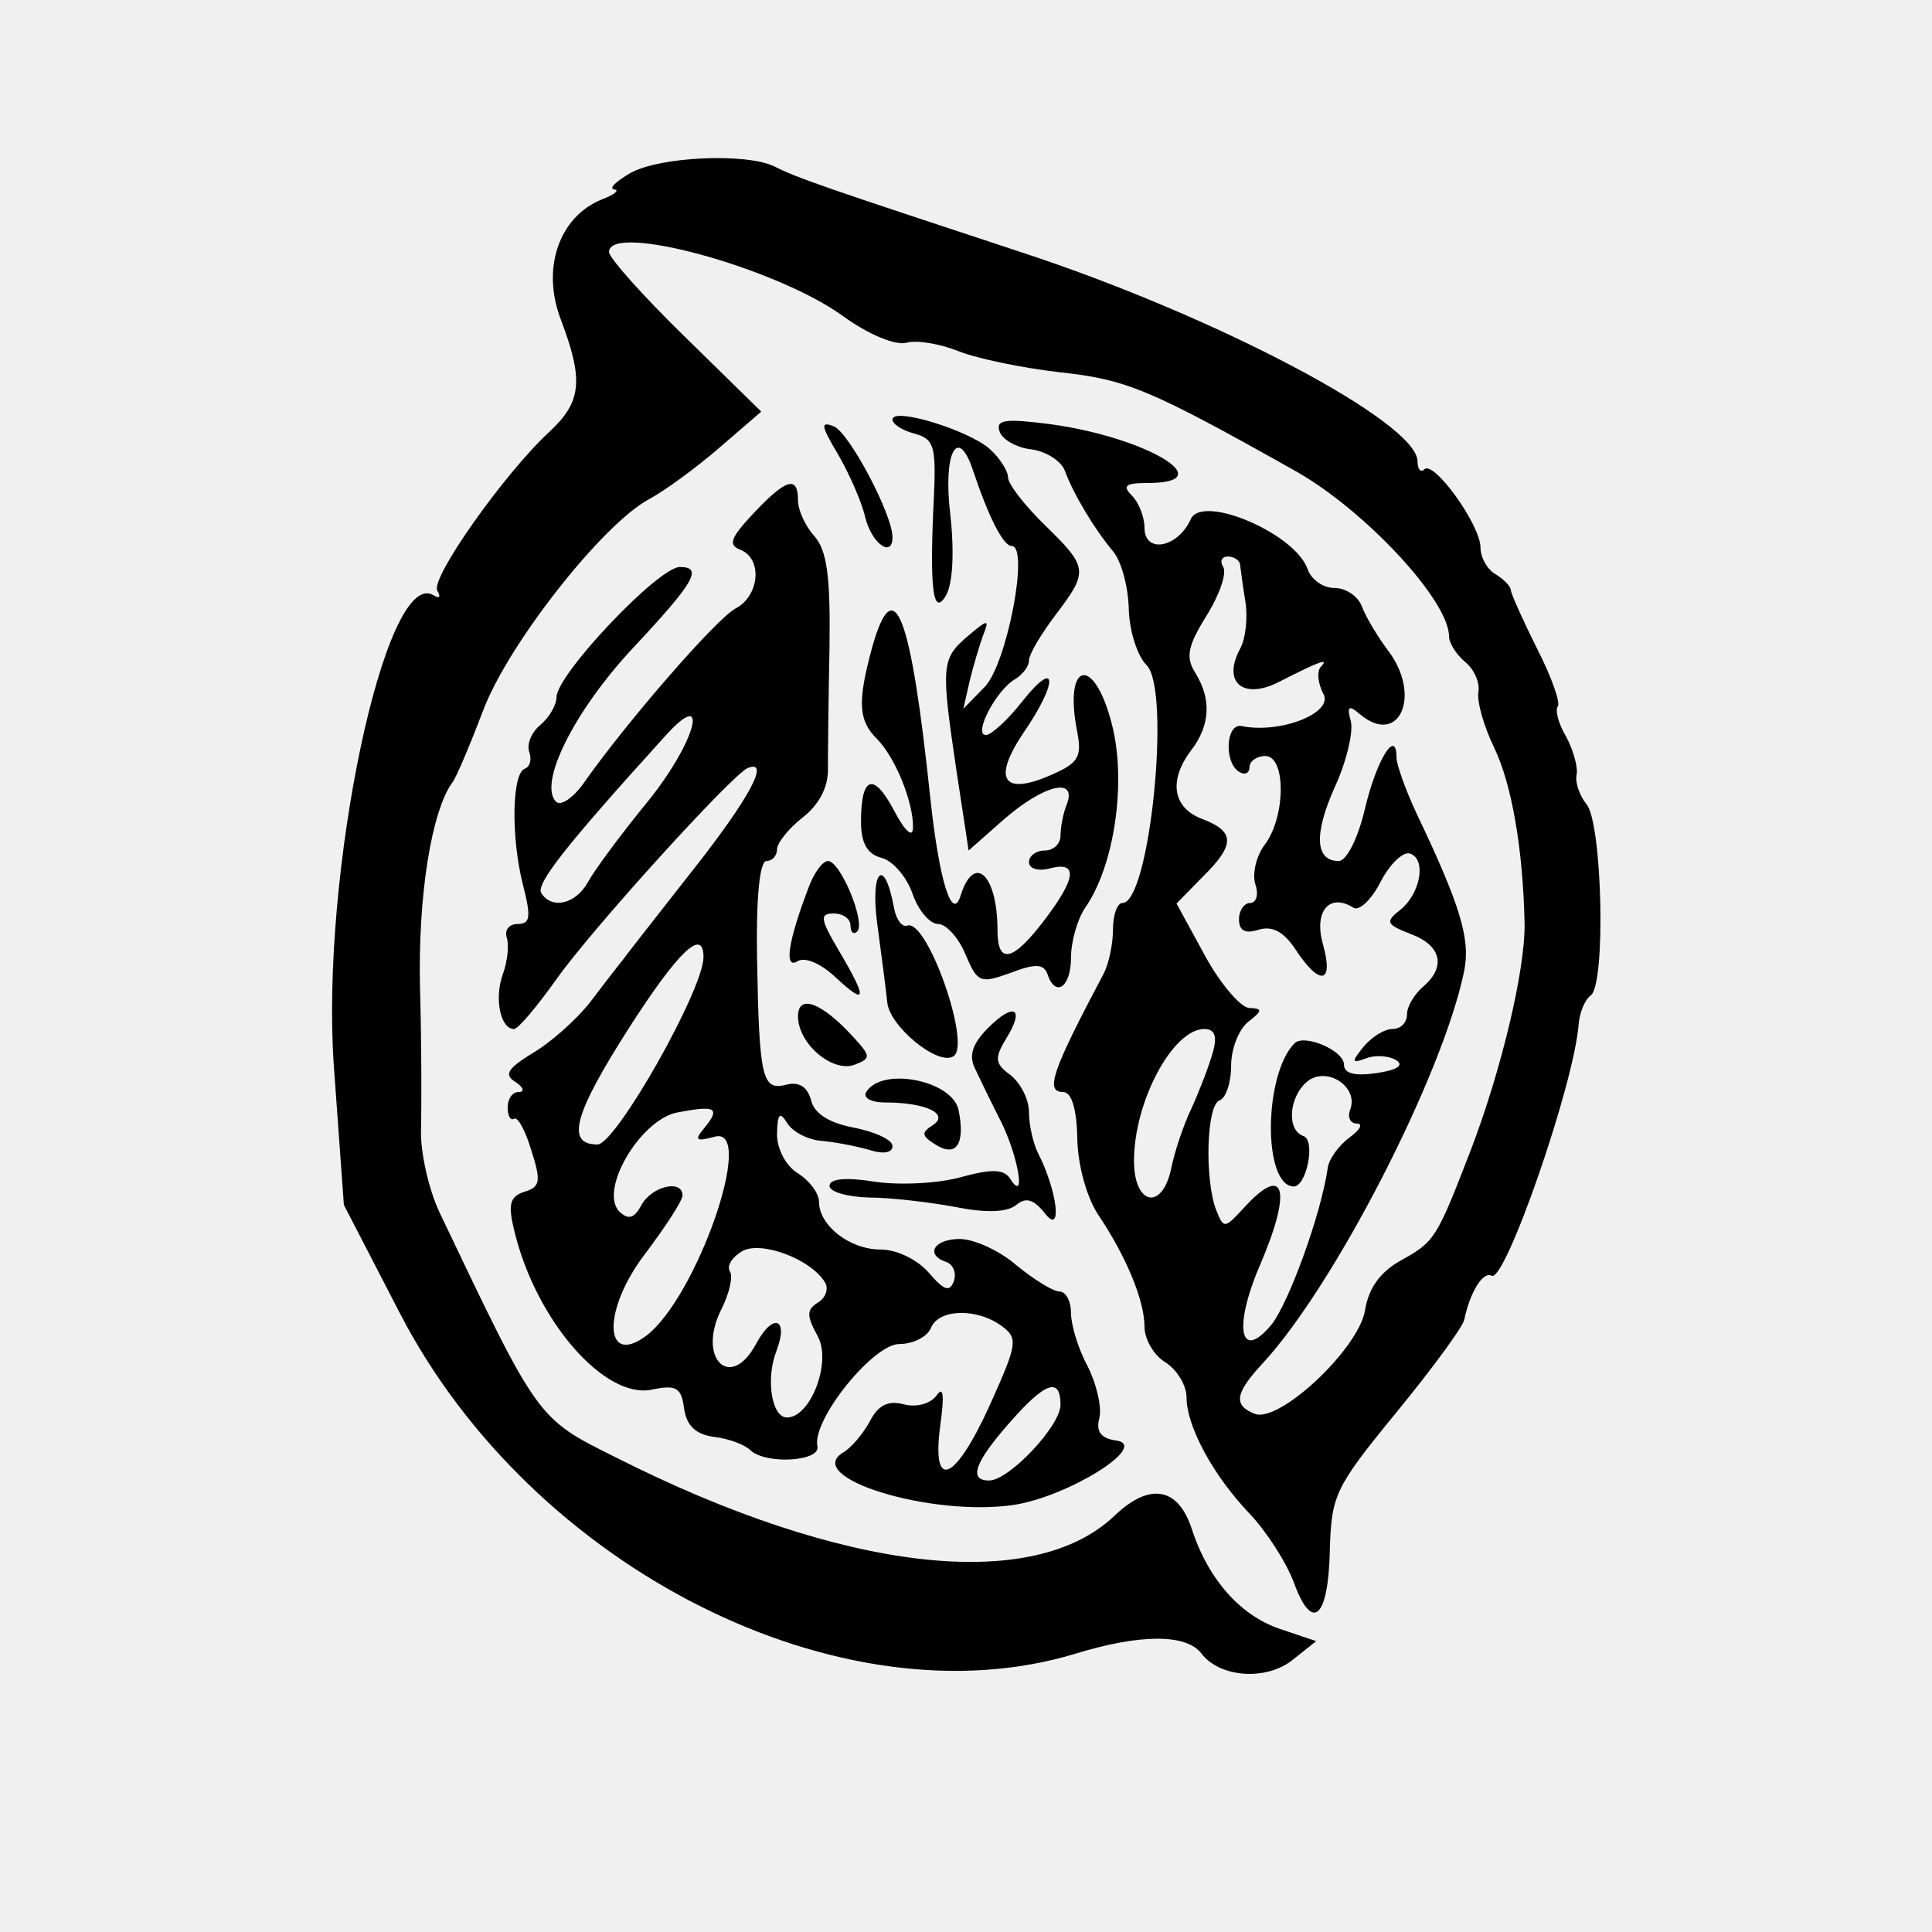
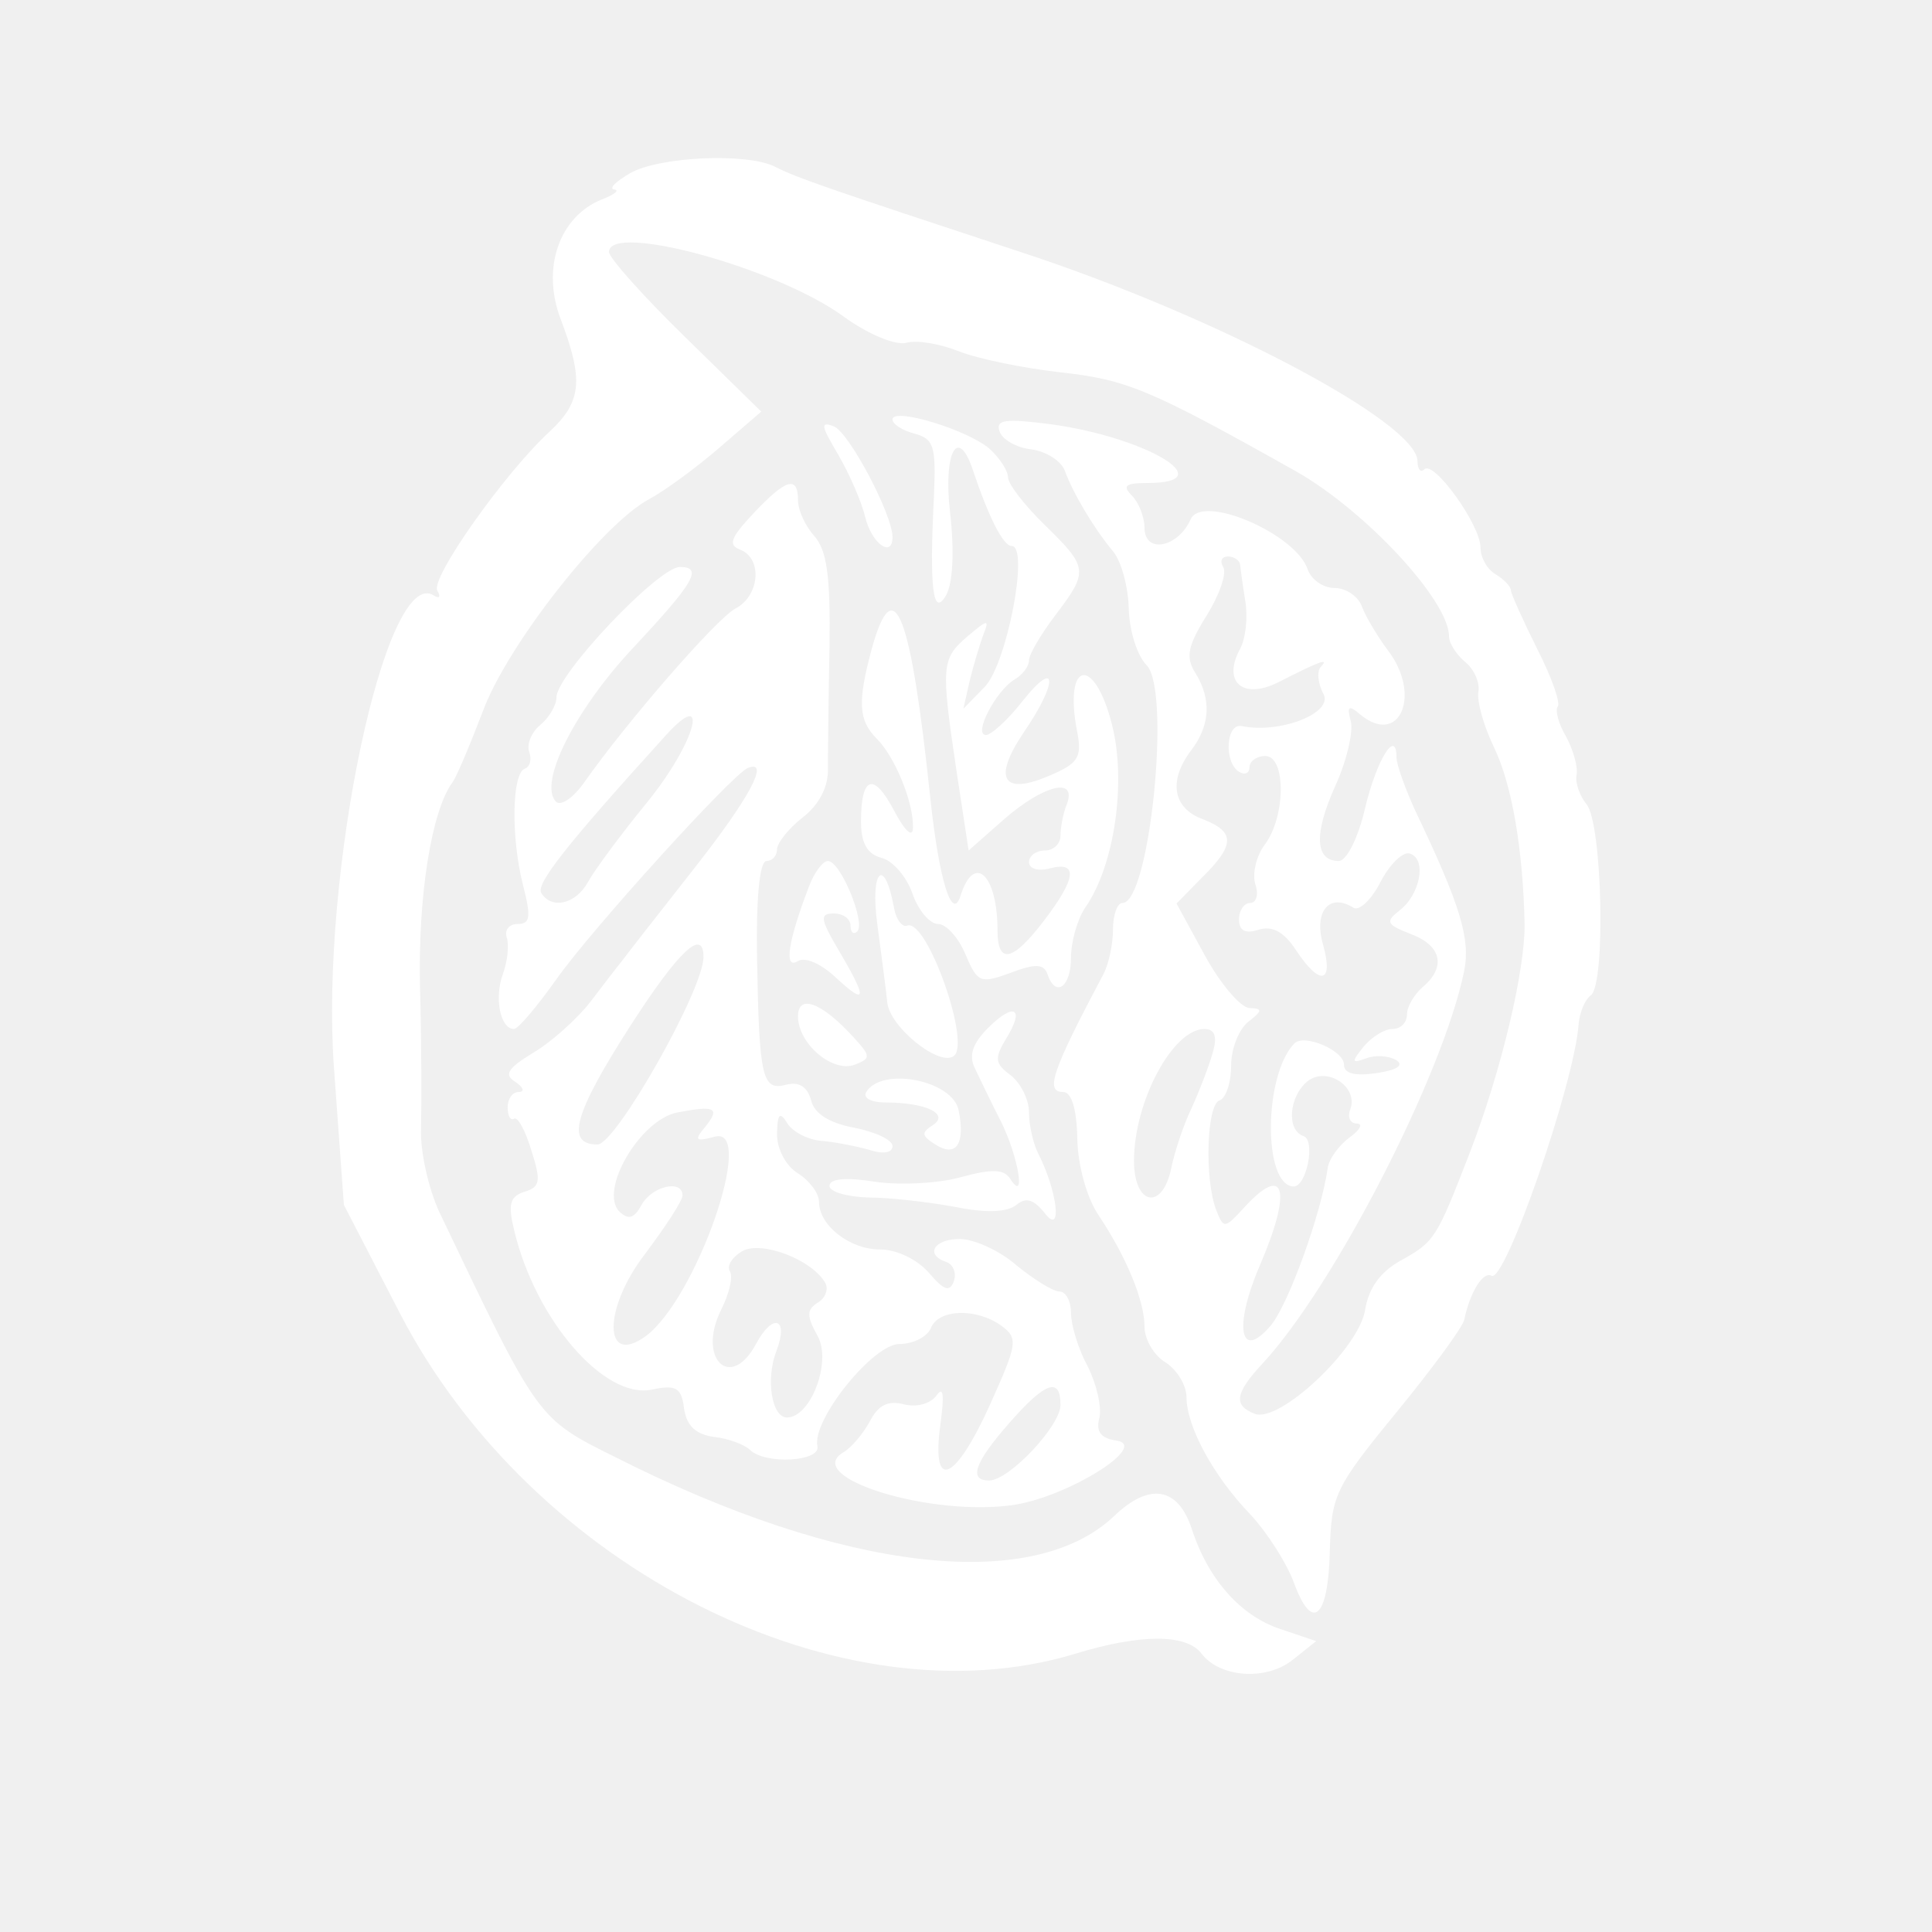
<svg xmlns="http://www.w3.org/2000/svg" version="1.0" width="184pt" height="184pt" viewBox="0 0 184 184" preserveAspectRatio="xMidYMid meet">
-   <g transform="translate(0,184) scale(0.05,-0.05)" fill="#000000" stroke="none">
+   <g transform="translate(0,184) scale(0.05,-0.05)" fill="#FFFFFF" stroke="none">
    <path d="M1200 3350 c-27 -16 -41 -29 -30 -31 11 -1 0 -10 -24 -19 -81 -33 -115 -131 -78 -228 44 -116 40 -157 -21 -214 -85 -78 -228 -280 -214 -303 7 -12 4 -16 -7 -9 -92 57 -216 -532 -190 -898 l19 -263 107 -207 c252 -486 841 -783 1286 -648 124 38 211 38 240 1 35 -47 125 -53 175 -12 l44 35 -68 23 c-76 25 -138 95 -169 191 -26 79 -80 89 -147 25 -156 -149 -519 -107 -950 111 -151 75 -147 71 -336 467 -21 45 -37 117 -35 160 1 44 1 165 -2 269 -4 174 22 336 62 390 8 11 34 73 58 136 47 126 227 355 316 403 30 16 90 60 134 98 l80 69 -145 142 c-80 78 -145 151 -145 162 0 57 320 -30 447 -123 47 -34 98 -55 119 -50 20 6 65 -2 100 -16 35 -14 122 -32 192 -40 128 -14 170 -31 451 -189 132 -75 291 -246 291 -314 0 -13 14 -35 31 -49 17 -14 28 -39 25 -57 -3 -18 10 -65 30 -106 34 -71 55 -194 58 -336 1 -88 -44 -278 -103 -432 -65 -168 -68 -173 -133 -209 -39 -22 -61 -52 -68 -95 -12 -73 -163 -215 -210 -197 -41 16 -38 39 15 96 137 148 344 551 384 748 12 60 -7 124 -91 300 -21 45 -38 93 -38 106 0 57 -38 -4 -60 -97 -13 -56 -35 -100 -50 -100 -45 0 -48 51 -7 142 22 48 35 104 30 124 -8 29 -4 32 18 13 75 -62 118 38 52 123 -20 27 -42 64 -49 83 -7 19 -30 35 -52 35 -22 0 -44 16 -51 35 -22 68 -201 145 -223 96 -24 -54 -88 -67 -88 -16 0 20 -11 48 -24 61 -19 19 -12 24 30 24 143 0 -2 87 -185 112 -86 11 -105 9 -97 -14 5 -15 32 -31 61 -34 28 -4 56 -22 63 -40 16 -44 56 -111 92 -154 16 -19 29 -68 30 -109 1 -42 16 -90 34 -108 47 -47 6 -453 -46 -453 -10 0 -18 -23 -18 -50 0 -28 -8 -66 -18 -85 -98 -185 -112 -225 -77 -225 16 0 26 -32 27 -89 1 -51 18 -112 40 -145 53 -79 88 -163 88 -213 0 -24 18 -55 40 -68 22 -14 40 -44 40 -66 0 -56 51 -150 121 -223 32 -34 69 -92 83 -129 35 -97 66 -71 69 59 3 106 9 120 127 264 68 83 126 162 129 176 11 53 36 93 52 84 25 -16 158 366 166 480 2 22 12 46 23 54 29 21 22 328 -8 364 -13 16 -22 41 -19 56 3 14 -6 47 -20 73 -15 25 -21 51 -16 57 6 6 -11 55 -38 108 -27 54 -50 105 -51 113 0 8 -14 22 -29 31 -16 9 -29 32 -29 51 0 43 -89 167 -107 149 -7 -7 -13 0 -13 16 -2 74 -382 275 -753 397 -373 123 -429 142 -472 164 -53 26 -219 19 -275 -13z m1162 -745 c1 -8 5 -40 10 -70 5 -30 1 -71 -10 -91 -34 -63 5 -97 72 -64 82 42 98 47 82 30 -8 -8 -6 -32 5 -52 19 -36 -82 -76 -156 -61 -30 6 -34 -69 -5 -87 11 -7 20 -3 20 9 0 11 14 21 30 21 40 0 39 -116 -1 -169 -16 -21 -24 -55 -18 -75 7 -20 2 -36 -10 -36 -11 0 -21 -14 -21 -31 0 -22 12 -28 37 -20 26 8 48 -3 71 -38 46 -70 73 -65 52 10 -18 63 12 99 58 70 11 -7 35 16 52 50 18 34 43 58 56 53 32 -11 19 -78 -20 -108 -28 -22 -25 -27 21 -45 59 -22 68 -63 23 -101 -16 -14 -30 -37 -30 -52 0 -16 -12 -28 -28 -28 -15 0 -39 -15 -55 -34 -23 -29 -23 -32 5 -22 17 7 43 5 57 -3 16 -10 3 -19 -37 -25 -41 -6 -62 -1 -62 16 0 27 -75 59 -94 41 -59 -59 -61 -271 -2 -273 25 0 42 88 19 96 -33 11 -28 75 7 104 37 30 98 -10 82 -53 -6 -15 0 -27 12 -27 13 0 7 -12 -14 -27 -20 -15 -39 -41 -41 -58 -13 -89 -74 -256 -107 -298 -60 -72 -73 -6 -23 111 63 146 49 198 -30 111 -36 -39 -38 -40 -52 -5 -23 58 -19 202 6 210 12 4 22 34 22 66 0 33 15 70 33 84 27 21 27 25 2 26 -16 0 -55 45 -85 100 l-54 99 49 50 c63 62 63 87 0 111 -56 21 -65 73 -21 131 36 47 39 97 8 147 -19 30 -15 51 21 109 25 40 39 81 32 93 -7 11 -3 20 9 20 11 0 22 -7 23 -15z m-52 -930 c-7 -25 -25 -72 -40 -105 -16 -33 -33 -85 -39 -115 -17 -82 -71 -71 -71 14 0 113 74 251 134 251 20 0 25 -14 16 -45z" />
    <path d="M1700 2881 c0 -9 19 -21 42 -27 37 -10 41 -24 37 -118 -9 -177 -2 -233 23 -190 13 23 16 83 8 155 -14 116 14 170 43 84 30 -90 58 -145 74 -145 34 0 -9 -224 -51 -268 l-41 -42 12 53 c7 29 19 69 26 88 12 30 9 30 -30 -3 -50 -43 -51 -55 -21 -257 l23 -151 68 60 c75 65 139 81 119 28 -7 -17 -12 -44 -12 -60 0 -15 -13 -28 -30 -28 -16 0 -30 -10 -30 -22 0 -13 18 -18 40 -12 54 14 50 -19 -11 -99 -60 -79 -89 -85 -89 -19 0 105 -44 148 -70 67 -16 -53 -41 26 -58 185 -37 352 -69 436 -111 286 -28 -103 -26 -138 9 -173 35 -35 70 -121 69 -169 0 -21 -15 -8 -36 32 -39 74 -63 66 -63 -21 0 -41 12 -62 39 -69 21 -5 48 -36 59 -68 11 -32 33 -58 49 -58 15 0 39 -26 52 -58 23 -54 28 -56 86 -35 47 18 63 17 70 -2 15 -46 45 -26 45 31 0 30 12 73 27 95 56 80 79 240 51 349 -34 134 -93 121 -66 -15 9 -47 2 -59 -52 -82 -90 -39 -110 -7 -50 82 66 96 64 143 -2 60 -28 -36 -60 -65 -70 -65 -25 0 19 85 55 106 15 9 27 25 27 36 0 12 23 50 50 86 64 84 63 91 -20 172 -38 37 -70 78 -70 91 0 12 -16 37 -35 54 -41 36 -185 80 -185 56z" />
    <path d="M1596 2815 c21 -36 45 -90 52 -120 12 -50 52 -79 52 -38 0 43 -83 200 -112 211 -26 10 -24 1 8 -53z" />
    <path d="M1435 2702 c-43 -46 -49 -60 -25 -69 43 -17 37 -88 -9 -112 -37 -20 -208 -217 -288 -331 -21 -30 -45 -46 -54 -37 -34 35 35 173 146 292 117 125 135 155 90 155 -41 0 -235 -205 -235 -248 0 -15 -14 -39 -31 -53 -17 -14 -26 -37 -21 -51 5 -14 2 -28 -8 -32 -25 -8 -27 -130 -4 -221 16 -62 14 -75 -10 -75 -16 0 -25 -11 -21 -25 5 -14 2 -45 -7 -70 -17 -46 -5 -105 21 -105 8 0 44 43 81 95 67 95 334 389 364 402 44 18 4 -57 -104 -194 -66 -84 -127 -162 -135 -173 -9 -11 -36 -46 -61 -79 -25 -32 -74 -76 -108 -96 -49 -30 -57 -42 -34 -56 15 -10 18 -19 6 -19 -12 0 -21 -13 -21 -29 0 -16 5 -26 12 -22 7 5 22 -23 33 -60 19 -59 17 -70 -13 -79 -28 -9 -32 -24 -19 -76 41 -169 171 -319 261 -301 47 10 57 4 62 -36 5 -33 22 -49 57 -54 28 -3 59 -15 69 -25 29 -28 134 -22 128 7 -11 50 106 195 156 195 27 0 53 14 60 30 14 37 87 39 134 5 33 -24 31 -34 -21 -150 -67 -148 -112 -167 -95 -40 8 58 6 76 -7 57 -12 -16 -38 -23 -62 -17 -30 8 -49 -1 -65 -32 -13 -24 -35 -50 -50 -59 -82 -48 170 -125 327 -100 103 17 255 112 193 122 -30 4 -40 17 -33 43 5 20 -5 64 -22 98 -18 33 -32 79 -32 102 0 23 -10 41 -22 41 -12 0 -49 23 -82 50 -32 28 -81 50 -108 50 -49 0 -67 -30 -25 -44 13 -5 19 -21 14 -36 -8 -22 -19 -18 -48 16 -22 25 -61 44 -92 44 -59 0 -117 46 -117 91 0 16 -18 40 -40 54 -23 14 -40 46 -40 75 1 39 5 44 20 20 10 -16 39 -31 64 -33 25 -2 66 -10 91 -17 27 -9 45 -6 45 7 0 12 -33 27 -73 35 -48 9 -76 27 -82 52 -7 26 -23 36 -47 30 -46 -12 -52 10 -56 241 -2 115 5 185 18 185 11 0 20 10 20 22 0 12 22 40 49 61 31 24 49 58 48 93 0 30 1 134 3 231 2 136 -5 185 -29 212 -17 19 -31 49 -31 68 0 48 -23 41 -85 -25z m-203 -551 c-50 -61 -100 -129 -112 -151 -23 -42 -69 -53 -89 -21 -11 17 49 93 236 299 88 98 58 -13 -35 -127z m108 -294 c0 -62 -167 -357 -202 -357 -61 0 -45 58 62 225 92 143 140 189 140 132z m2 -325 c-20 -24 -17 -27 20 -17 79 20 -36 -309 -132 -380 -81 -59 -82 52 -1 157 39 52 71 101 71 111 0 31 -58 18 -78 -18 -14 -26 -25 -29 -42 -13 -40 40 39 175 110 189 73 14 83 9 52 -29z m229 -294 c8 -12 2 -30 -13 -39 -22 -14 -22 -25 0 -65 26 -49 -14 -154 -59 -154 -29 0 -41 73 -20 127 24 63 -7 73 -39 13 -49 -91 -113 -27 -66 66 15 30 23 63 16 73 -6 10 5 27 24 38 36 20 130 -15 157 -59z m449 -234 c0 -40 -98 -144 -136 -144 -40 0 -27 35 38 109 69 79 98 89 98 35z" />
    <path d="M1540 1989 c-39 -102 -47 -156 -21 -140 14 9 44 -4 72 -30 60 -56 62 -43 7 50 -36 61 -37 71 -10 71 18 0 32 -10 32 -23 0 -13 6 -18 13 -11 16 17 -32 134 -56 134 -10 0 -27 -23 -37 -51z" />
    <path d="M1671 1920 c8 -60 17 -128 19 -149 4 -46 97 -122 126 -103 35 21 -50 263 -88 249 -9 -4 -21 11 -25 33 -18 100 -46 74 -32 -30z" />
    <path d="M1520 1744 c0 -52 66 -108 108 -92 31 12 31 16 -2 52 -60 66 -106 84 -106 40z" />
    <path d="M1882 1722 c-30 -30 -37 -53 -25 -77 9 -19 31 -65 50 -102 33 -67 48 -157 17 -108 -12 18 -34 19 -93 3 -42 -12 -116 -16 -164 -9 -56 9 -87 6 -87 -8 0 -11 34 -21 75 -22 41 0 116 -9 165 -18 59 -12 99 -10 116 4 18 15 33 11 55 -17 33 -42 23 44 -14 116 -9 18 -17 53 -17 77 0 25 -16 56 -35 71 -30 22 -31 32 -9 69 37 59 16 71 -34 21z" />
    <path d="M1650 1600 c-7 -11 9 -20 37 -20 77 0 122 -22 90 -43 -22 -14 -22 -20 3 -36 41 -27 59 -1 46 64 -11 57 -146 84 -176 35z" />
  </g>
</svg>
